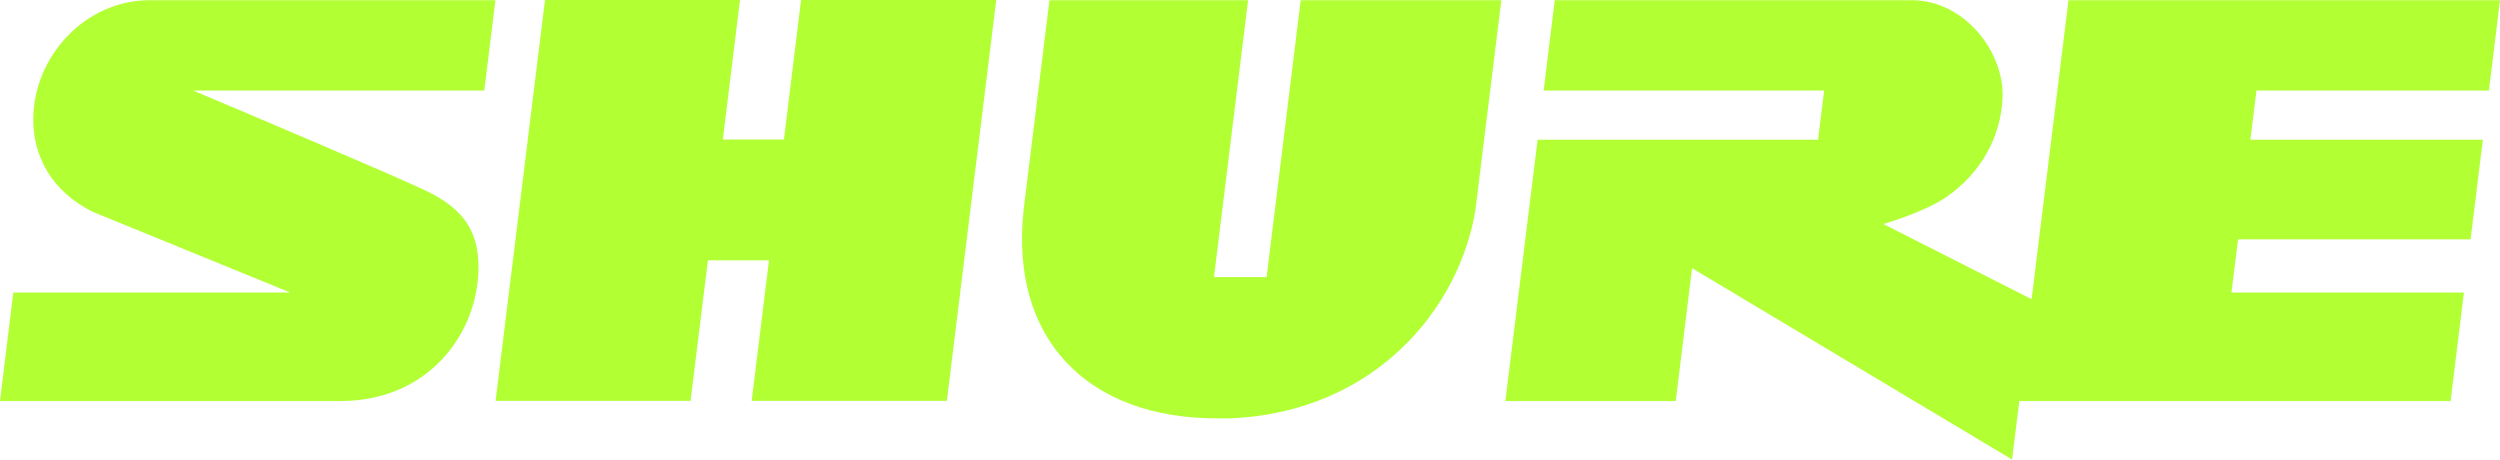
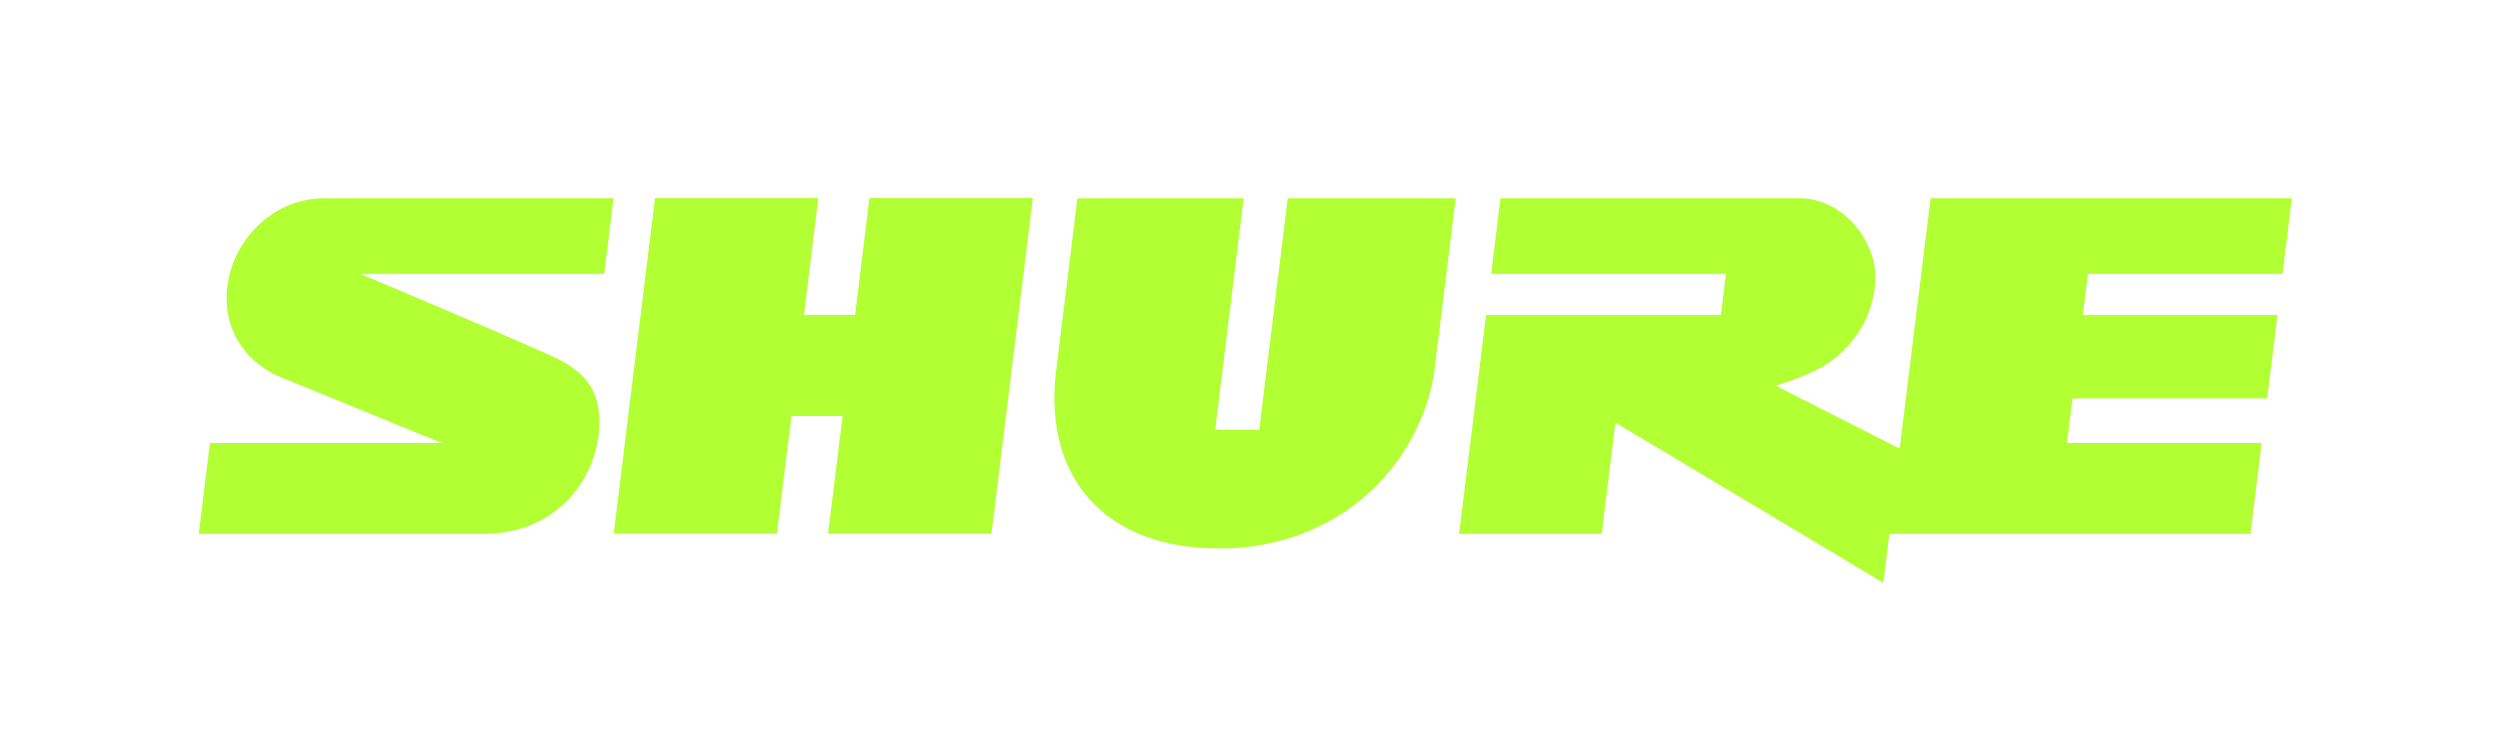
- <svg xmlns="http://www.w3.org/2000/svg" version="1.1" id="Layer_1" x="0px" y="0px" viewBox="0 0 1859.85 341.85" xml:space="preserve" width="1859.85" height="341.85">
-   <defs id="defs1" />
-   <style type="text/css" id="style1">
- 	.st0{fill:#b2ff33;}
- </style>
-   <g id="SHURE_Logo_w_x2F_Tagline__x28_RGB_x29_" transform="scale(15)">
-     <path id="SHURE_Wordmark_2_" class="st0" d="m 100.15,19.89 -0.36,2.9 -15.87,-9.49 -0.81,6.59 h -8.45 l 1.6,-12.96 h 13.91 l 0.3,-2.44 H 76.56 l 0.55,-4.48 h 17.7 c 2.63,0 4.58,2.57 4.51,4.79 -0.07,2.04 -1.12,3.81 -2.77,4.96 -1.11,0.77 -3.14,1.35 -3.14,1.35 l 7.35,3.73 1.83,-14.83 h 21.4 l -0.55,4.48 h -11.53 l -0.3,2.44 h 11.53 l -0.61,4.94 H 111 l -0.33,2.64 h 11.53 l -0.66,5.38 z M 64.51,0.01 62.82,13.74 H 60.21 L 61.9,0.01 h -9.85 l -1.28,10.37 c -0.71,6.47 3.21,10.37 9.58,10.37 h 0.7 C 68.27,20.42 72.41,15.22 73.18,10.38 L 74.46,0.01 Z M 35.85,6.92 36.7,0 h -9.67 l -2.45,19.88 h 9.67 l 0.86,-6.97 h 3.03 l -0.86,6.97 h 9.68 L 49.41,0 H 39.73 L 38.88,6.92 Z M 16.86,19.89 c 4.41,0.01 6.85,-3.38 6.87,-6.59 0.01,-1.73 -0.64,-2.9 -2.6,-3.84 C 19.3,8.6 12.61,5.77 9.58,4.49 H 24.02 L 24.57,0.01 H 7.43 c -3.23,0 -5.78,2.82 -5.78,5.92 0,1.79 0.88,3.55 2.96,4.58 l 9.79,4 H 0.66 L 0,19.89 Z" />
+ <svg xmlns="http://www.w3.org/2000/svg" width="100%" height="100%" viewBox="0 0 239 71" version="1.1" xml:space="preserve" style="fill-rule:evenodd;clip-rule:evenodd;stroke-linejoin:round;stroke-miterlimit:2;">
+   <g transform="matrix(0.025821,0,0,0.025821,119.05,37.32641)">
+     <g transform="matrix(1,0,0,1,-3874.688,-712.1875)">
+       <clipPath id="_clip1">
+         <rect x="0" y="0" width="7749.375" height="1424.375" />
+       </clipPath>
+       <g clip-path="url(#_clip1)">
+         <g id="SHURE_Logo_w_x2F_Tagline__x28_RGB_x29_" transform="matrix(62.5,0,0,62.5,0,0)">
+           <path id="SHURE_Wordmark_2_" d="M100.15,19.89L99.79,22.79L83.92,13.3L83.11,19.89L74.66,19.89L76.26,6.93L90.17,6.93L90.47,4.49L76.56,4.49L77.11,0.01L94.81,0.01C97.44,0.01 99.39,2.58 99.32,4.8C99.25,6.84 98.2,8.61 96.55,9.76C95.44,10.53 93.41,11.11 93.41,11.11L100.76,14.84L102.59,0.01L123.99,0.01L123.44,4.49L111.91,4.49L111.61,6.93L123.14,6.93L122.53,11.87L111,11.87L110.67,14.51L122.2,14.51L121.54,19.89L100.15,19.89ZM64.51,0.01L62.82,13.74L60.21,13.74L61.9,0.01L52.05,0.01L50.77,10.38C50.06,16.85 53.98,20.75 60.35,20.75L61.05,20.75C68.27,20.42 72.41,15.22 73.18,10.38L74.46,0.01L64.51,0.01ZM35.85,6.92L36.7,0L27.03,0L24.58,19.88L34.25,19.88L35.11,12.91L38.14,12.91L37.28,19.88L46.96,19.88L49.41,0L39.73,0L38.88,6.92L35.85,6.92ZM16.86,19.89C21.27,19.9 23.71,16.51 23.73,13.3C23.74,11.57 23.09,10.4 21.13,9.46C19.3,8.6 12.61,5.77 9.58,4.49L24.02,4.49L24.57,0.01L7.43,0.01C4.2,0.01 1.65,2.83 1.65,5.93C1.65,7.72 2.53,9.48 4.61,10.51L14.4,14.51L0.66,14.51L0,19.89L16.86,19.89Z" style="fill:rgb(178,255,51);fill-rule:nonzero;" />
+         </g>
+       </g>
+     </g>
  </g>
</svg>
